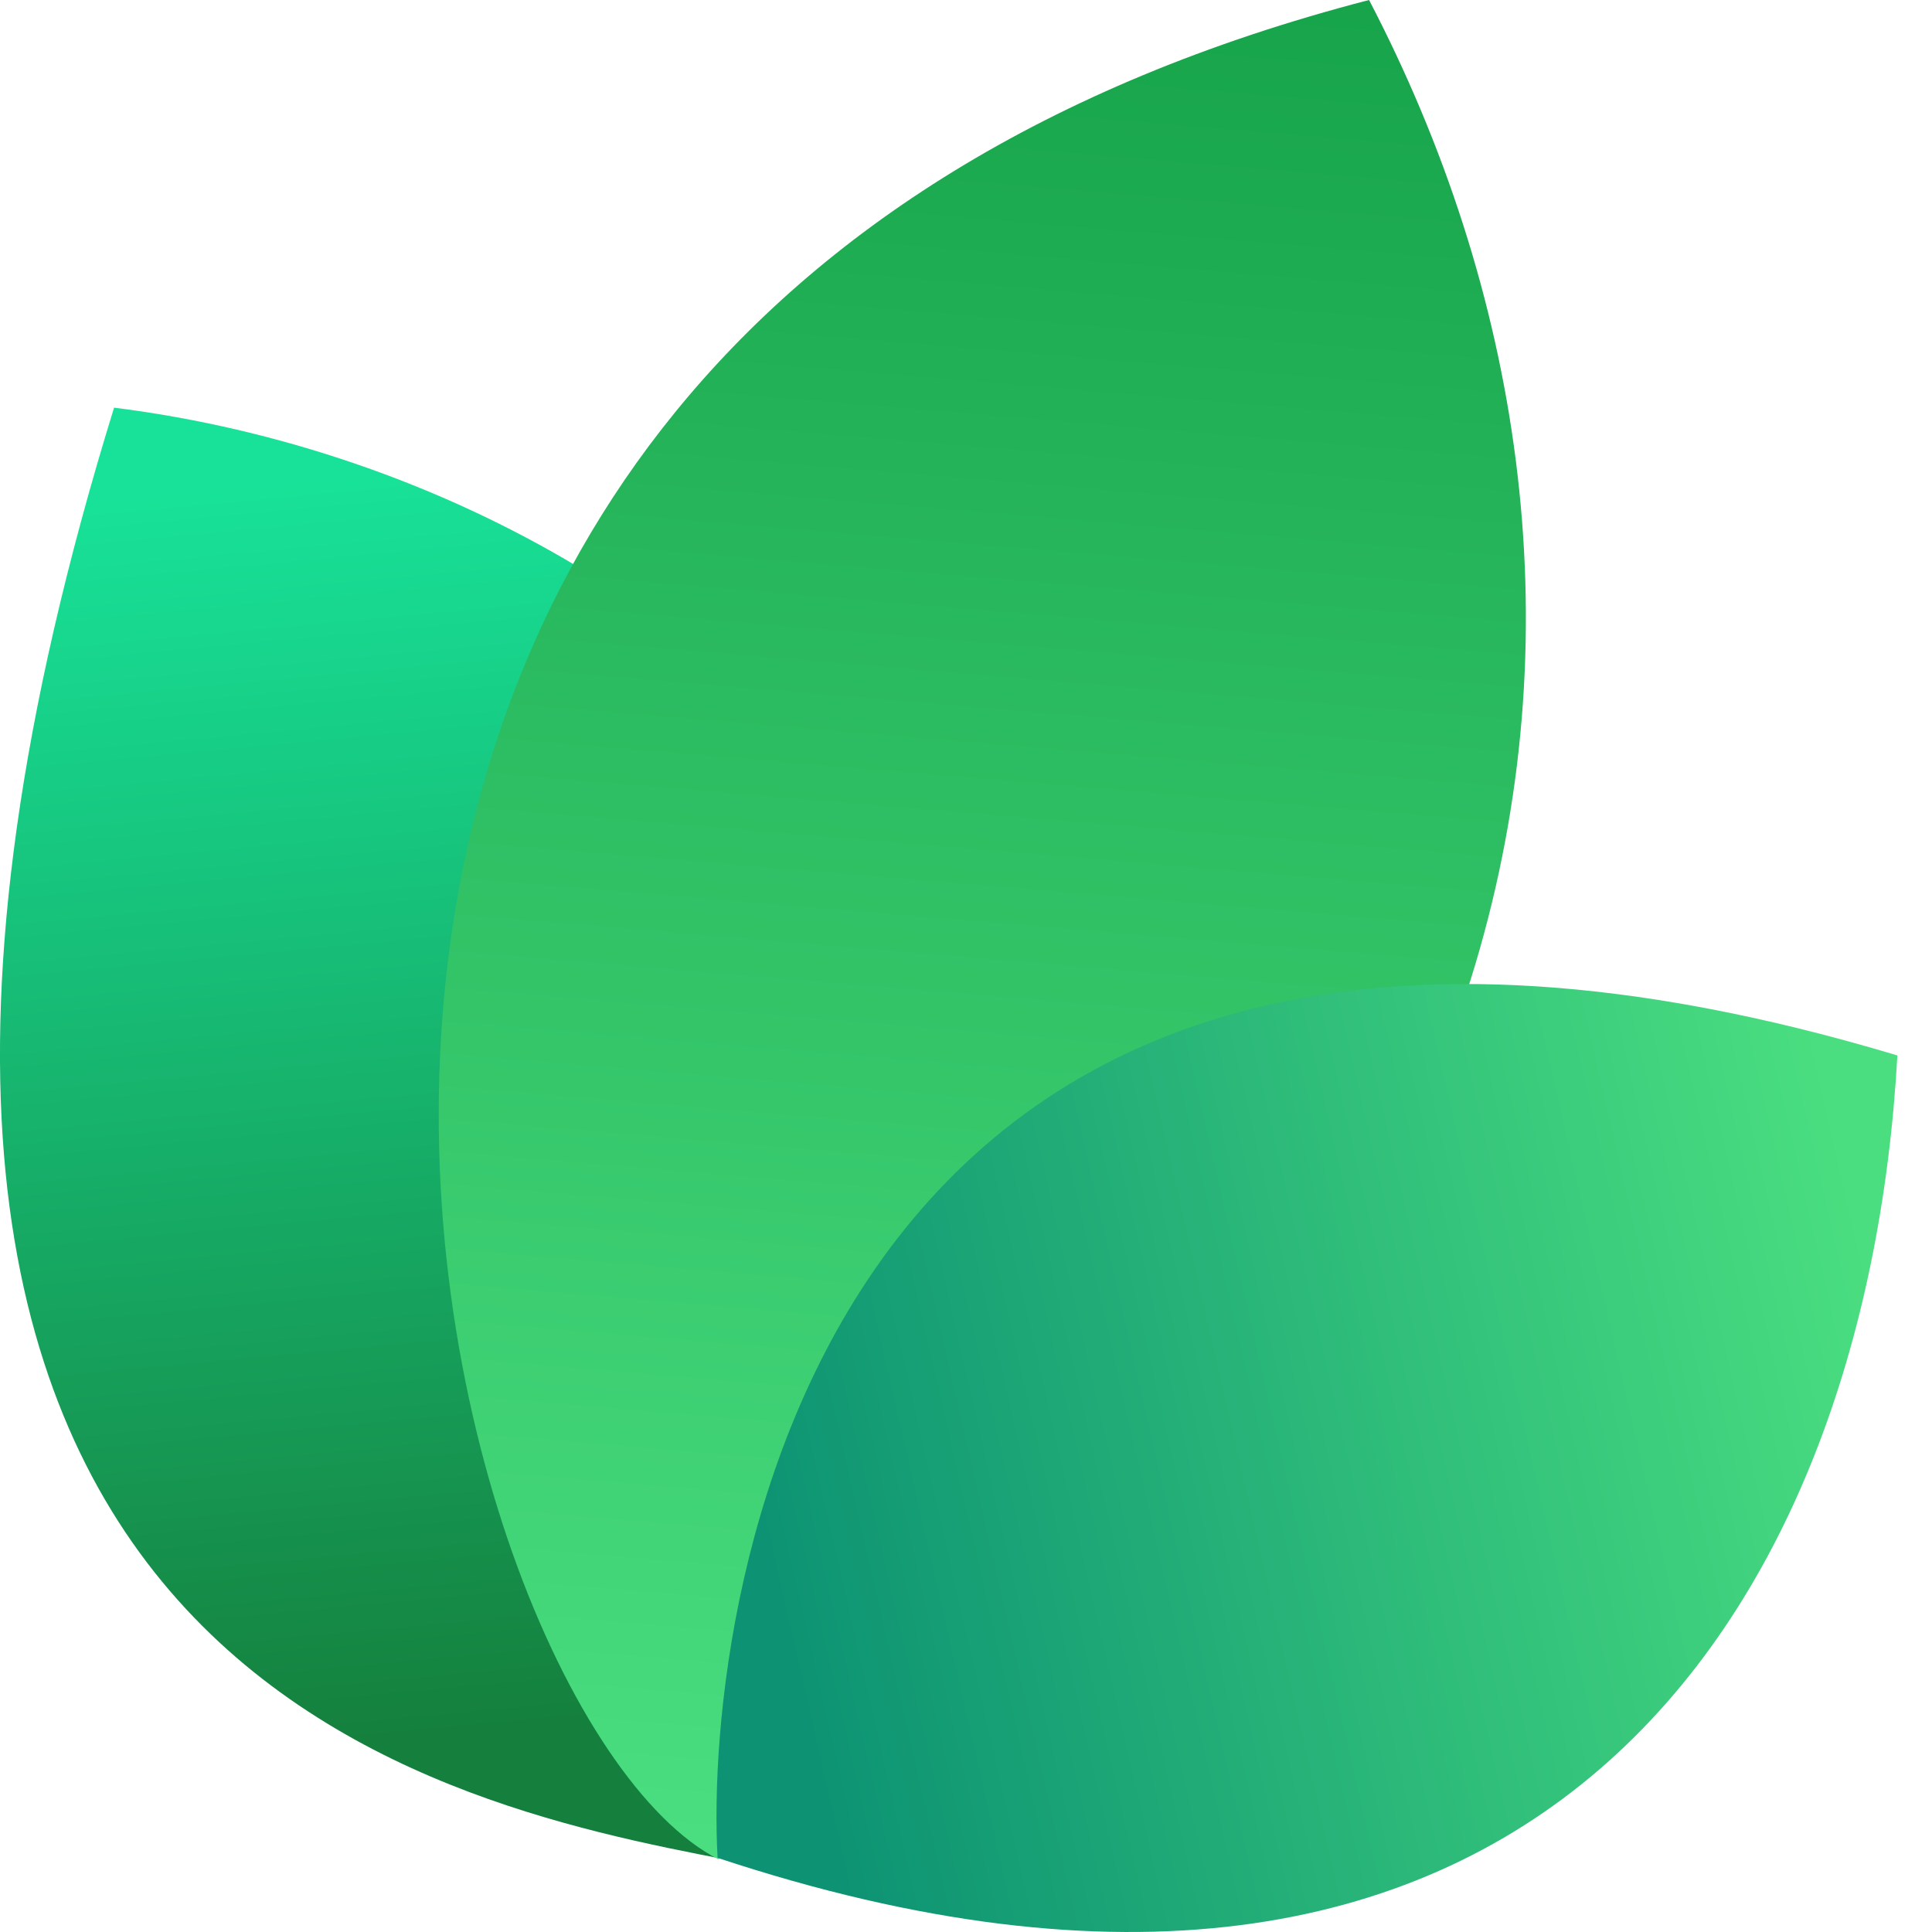
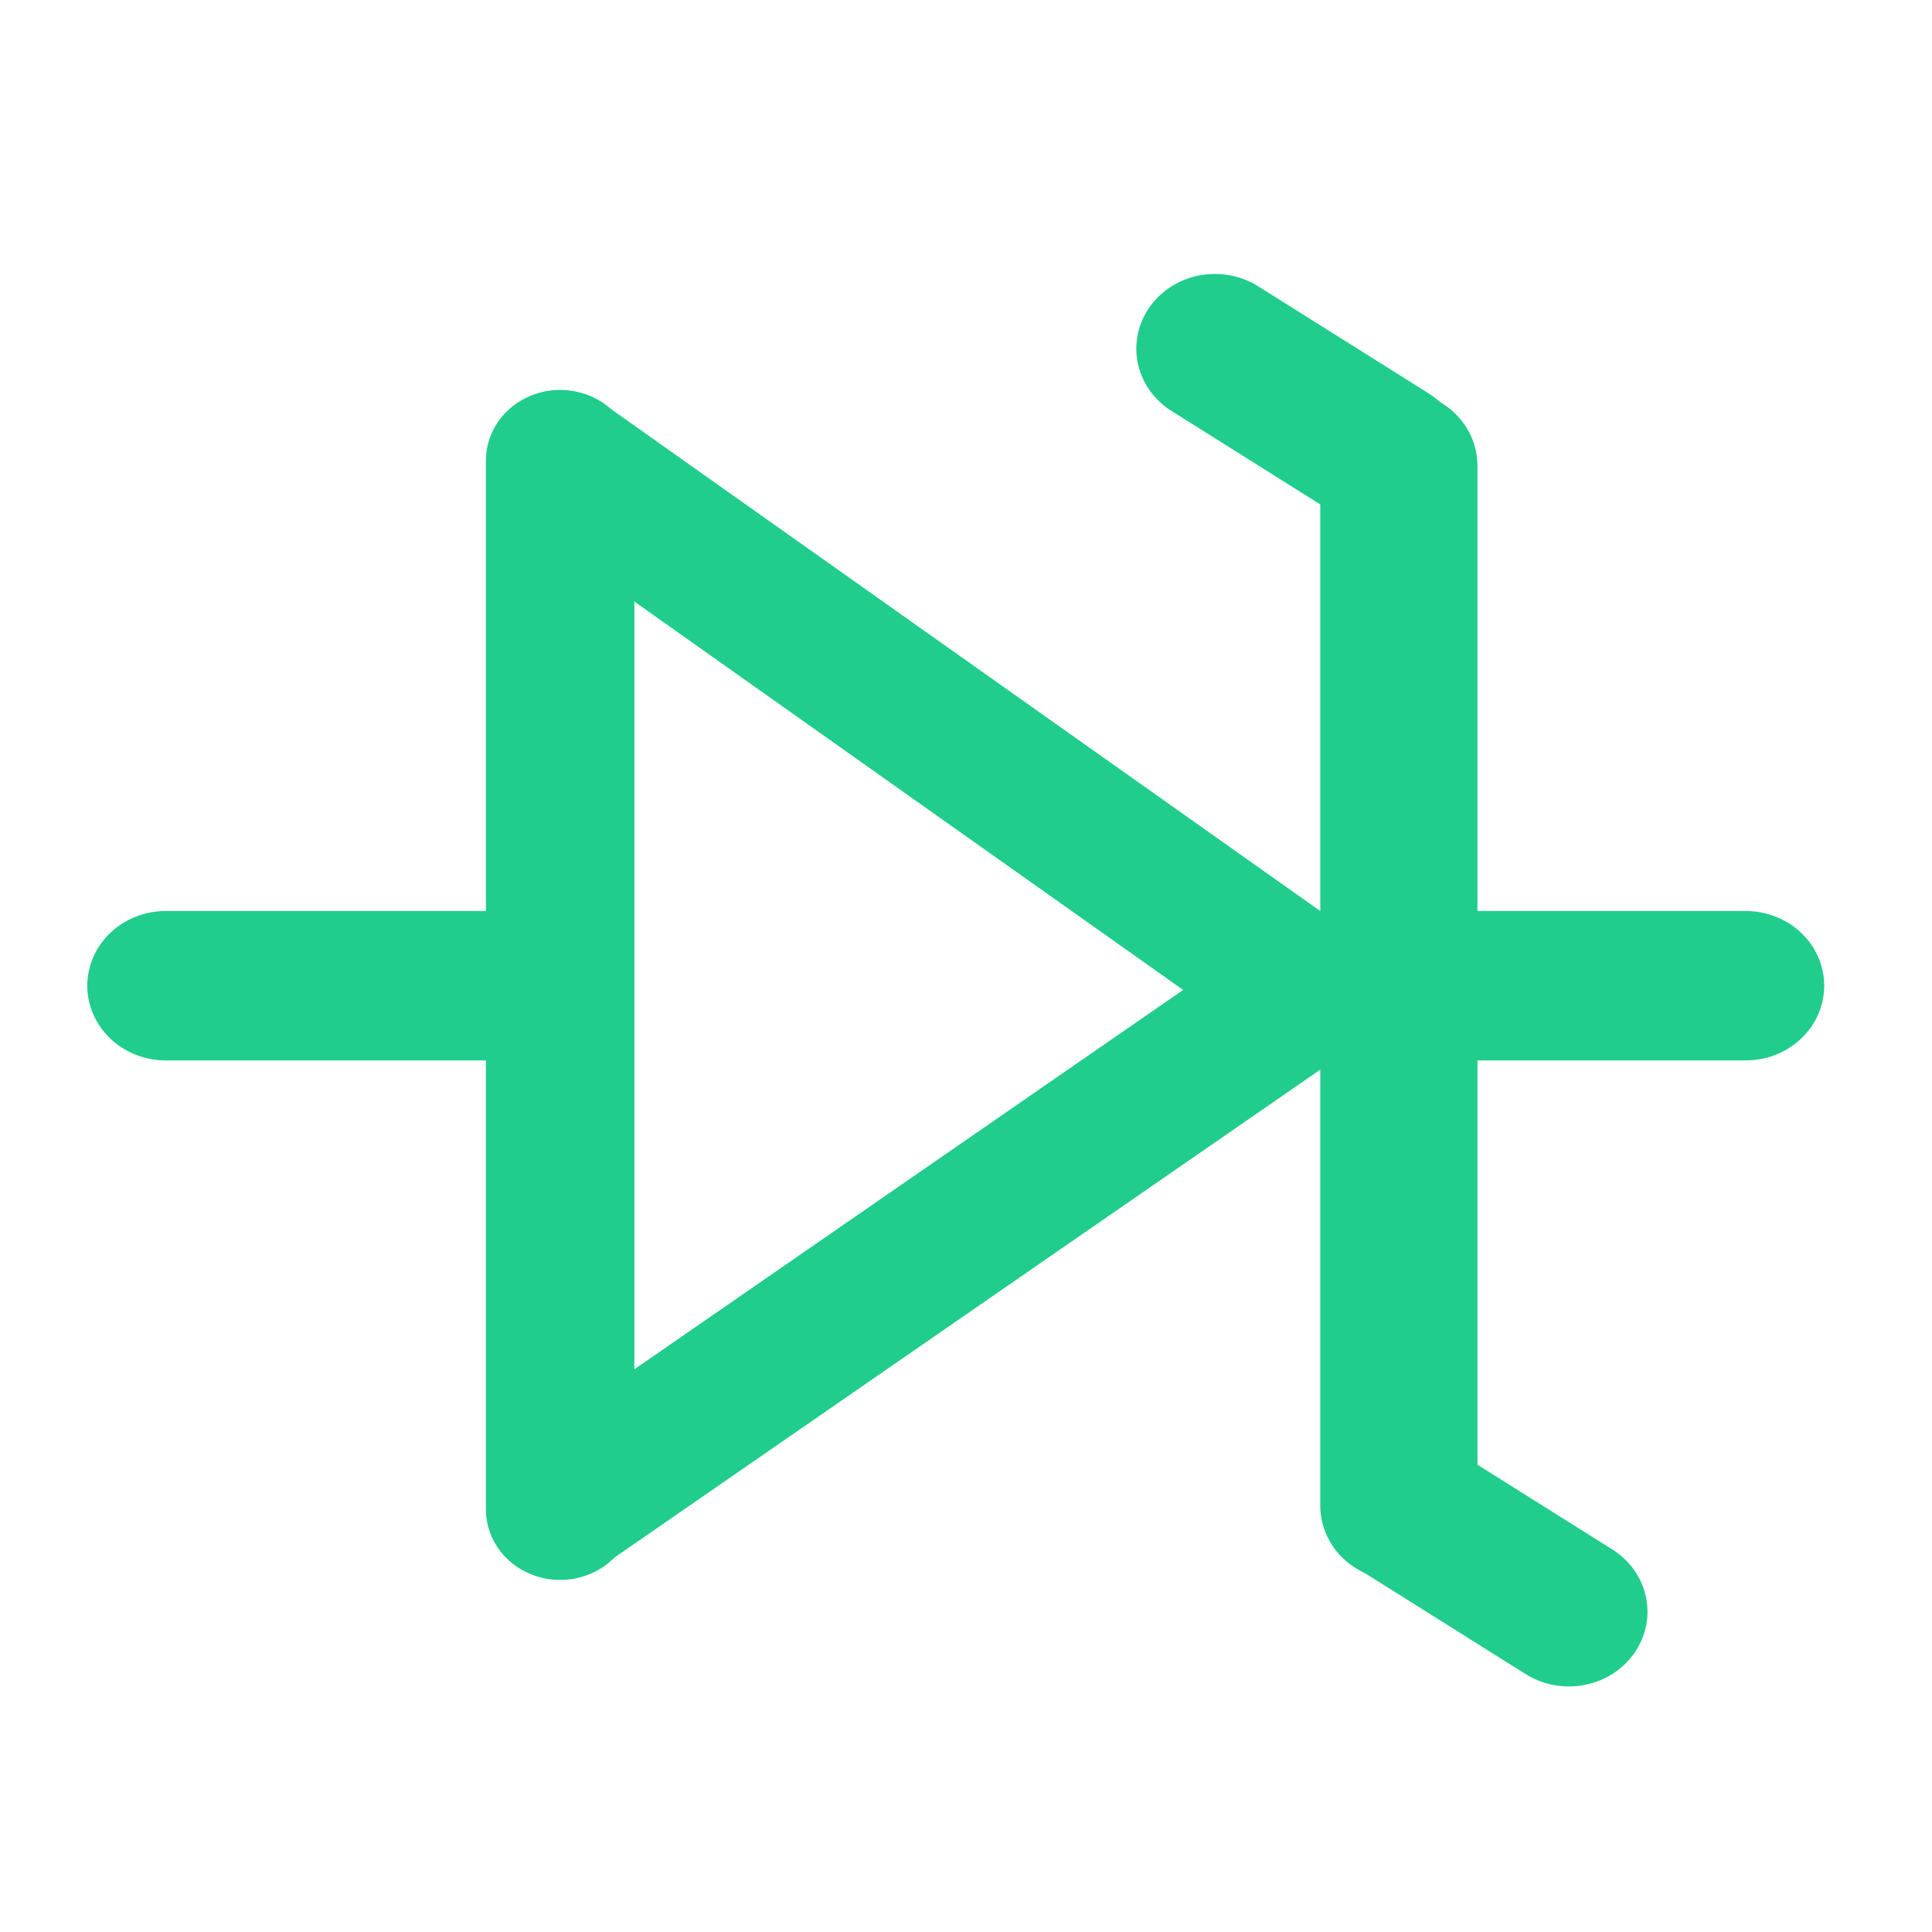
- <svg xmlns="http://www.w3.org/2000/svg" width="24" height="24" viewBox="0 0 24 24" fill="none">
-   <path d="M9.061 23.108C5.268 22.377 -3.391 20.627 1.417 5.064C9.634 6.099 16.973 14.064 9.061 23.108Z" fill="url(#paint0_linear_17557_2021)" />
-   <path d="M8.919 23.094C5.276 21.222 0.784 4.209 17.007 0C20.757 7.193 19.621 16.545 8.919 23.094Z" fill="url(#paint1_linear_17557_2021)" />
-   <path d="M8.914 23.079C8.735 19.882 10.159 9.085 23.57 13.111C23.181 20.123 18.984 26.418 8.914 23.079Z" fill="url(#paint2_linear_17557_2021)" />
-   <defs>
-     <linearGradient id="paint0_linear_17557_2021" x1="3.776" y1="5.916" x2="5.232" y2="21.559" gradientUnits="userSpaceOnUse">
-       <stop stop-color="#18E299" />
-       <stop offset="1" stop-color="#15803D" />
-     </linearGradient>
-     <linearGradient id="paint1_linear_17557_2021" x1="12.171" y1="-0.718" x2="10.19" y2="22.983" gradientUnits="userSpaceOnUse">
-       <stop stop-color="#16A34A" />
-       <stop offset="1" stop-color="#4ADE80" />
-     </linearGradient>
-     <linearGradient id="paint2_linear_17557_2021" x1="23.133" y1="15.353" x2="9.338" y2="18.52" gradientUnits="userSpaceOnUse">
-       <stop stop-color="#4ADE80" />
-       <stop offset="1" stop-color="#0D9373" />
-     </linearGradient>
-   </defs>
+ <svg xmlns="http://www.w3.org/2000/svg" viewBox="0 0 100 100" version="1.1" x="0px" y="0px" id="svg10" width="3cm" height="3cm">
+   <defs id="defs10" />
+   <g transform="matrix(1.081134,0,0,1.027887,-5.842784,-1016.198)" id="g8" style="fill:#20cd8d;fill-opacity:1;stroke:#20cd8d;stroke-opacity:1">
+     <path style="display:inline;opacity:1;fill:#20cd8d;fill-rule:evenodd;stroke:#20cd8d;stroke-width:7.525;stroke-linecap:round;stroke-linejoin:miter;stroke-miterlimit:4;stroke-dasharray:none;stroke-opacity:1;fill-opacity:1" d="m 13.345,1038.264 h 16.348 v 0 0 0" id="path1" />
+     <path style="display:inline;opacity:1;fill:#20cd8d;fill-rule:evenodd;stroke:#20cd8d;stroke-width:7.107;stroke-linecap:round;stroke-linejoin:miter;stroke-miterlimit:4;stroke-dasharray:none;stroke-opacity:1;fill-opacity:1" d="m 32.221,1011.816 v 52.818" id="path2" />
+     <path style="display:inline;opacity:1;fill:#20cd8d;fill-rule:evenodd;stroke:#20cd8d;stroke-width:7.525;stroke-linecap:round;stroke-linejoin:miter;stroke-miterlimit:4;stroke-dasharray:none;stroke-opacity:1;fill-opacity:1" d="m 72.376,1012.079 v 52.371" id="path3" />
+     <path style="display:inline;opacity:1;fill:#20cd8d;fill-rule:evenodd;stroke:#20cd8d;stroke-width:7.107;stroke-linecap:round;stroke-linejoin:miter;stroke-miterlimit:4;stroke-dasharray:none;stroke-opacity:1;fill-opacity:1" d="m 32.244,1011.862 35.151,26.165" id="path4" />
+     <path style="display:inline;opacity:1;fill:#20cd8d;fill-rule:evenodd;stroke:#20cd8d;stroke-width:7.107;stroke-linecap:round;stroke-linejoin:miter;stroke-miterlimit:4;stroke-dasharray:none;stroke-opacity:1;fill-opacity:1" d="m 32.24,1064.543 35.351,-25.703" id="path5" />
+     <path style="display:inline;opacity:1;fill:#20cd8d;fill-rule:evenodd;stroke:#20cd8d;stroke-width:7.525;stroke-linecap:round;stroke-linejoin:miter;stroke-miterlimit:4;stroke-dasharray:none;stroke-opacity:1;fill-opacity:1" d="m 72.629,1038.264 h 16.348 v 0 0 0" id="path6" />
+     <path style="display:inline;opacity:1;fill:#20cd8d;fill-rule:evenodd;stroke:#20cd8d;stroke-width:7.525;stroke-linecap:round;stroke-linejoin:miter;stroke-miterlimit:4;stroke-dasharray:none;stroke-opacity:1;fill-opacity:1" d="m 63.568,1006.185 8.151,5.386 v 0 0 0" id="path7" />
+     <path style="display:inline;opacity:1;fill:#20cd8d;fill-rule:evenodd;stroke:#20cd8d;stroke-width:7.525;stroke-linecap:round;stroke-linejoin:miter;stroke-miterlimit:4;stroke-dasharray:none;stroke-opacity:1;fill-opacity:1" d="m 72.406,1064.428 8.11,5.359 v 0 0 0" id="path8" />
+   </g>
</svg>
